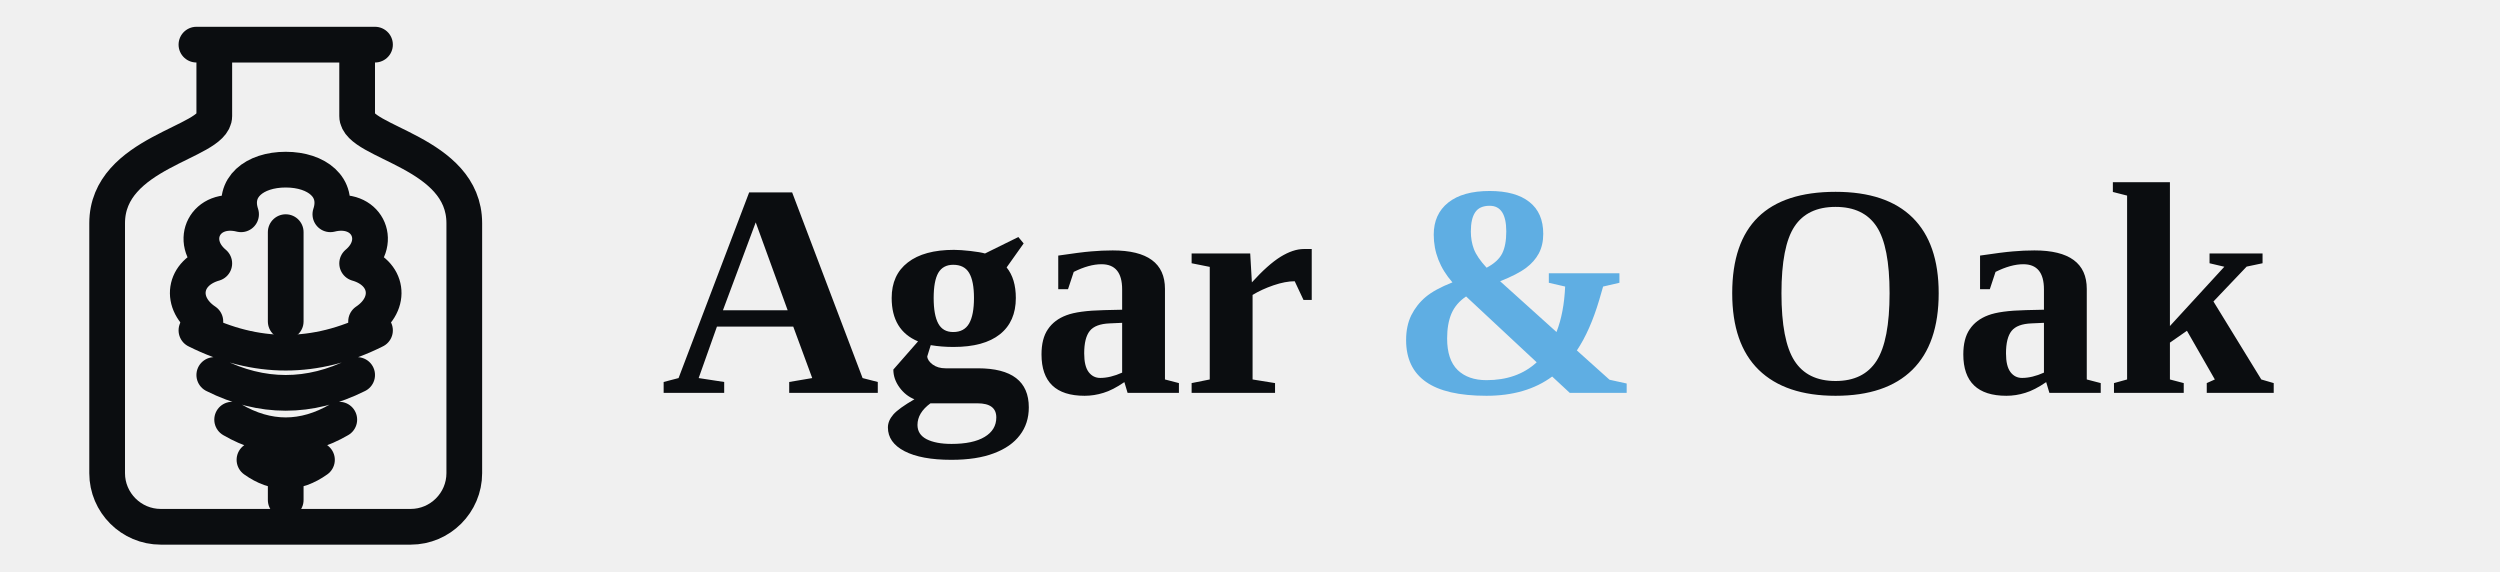
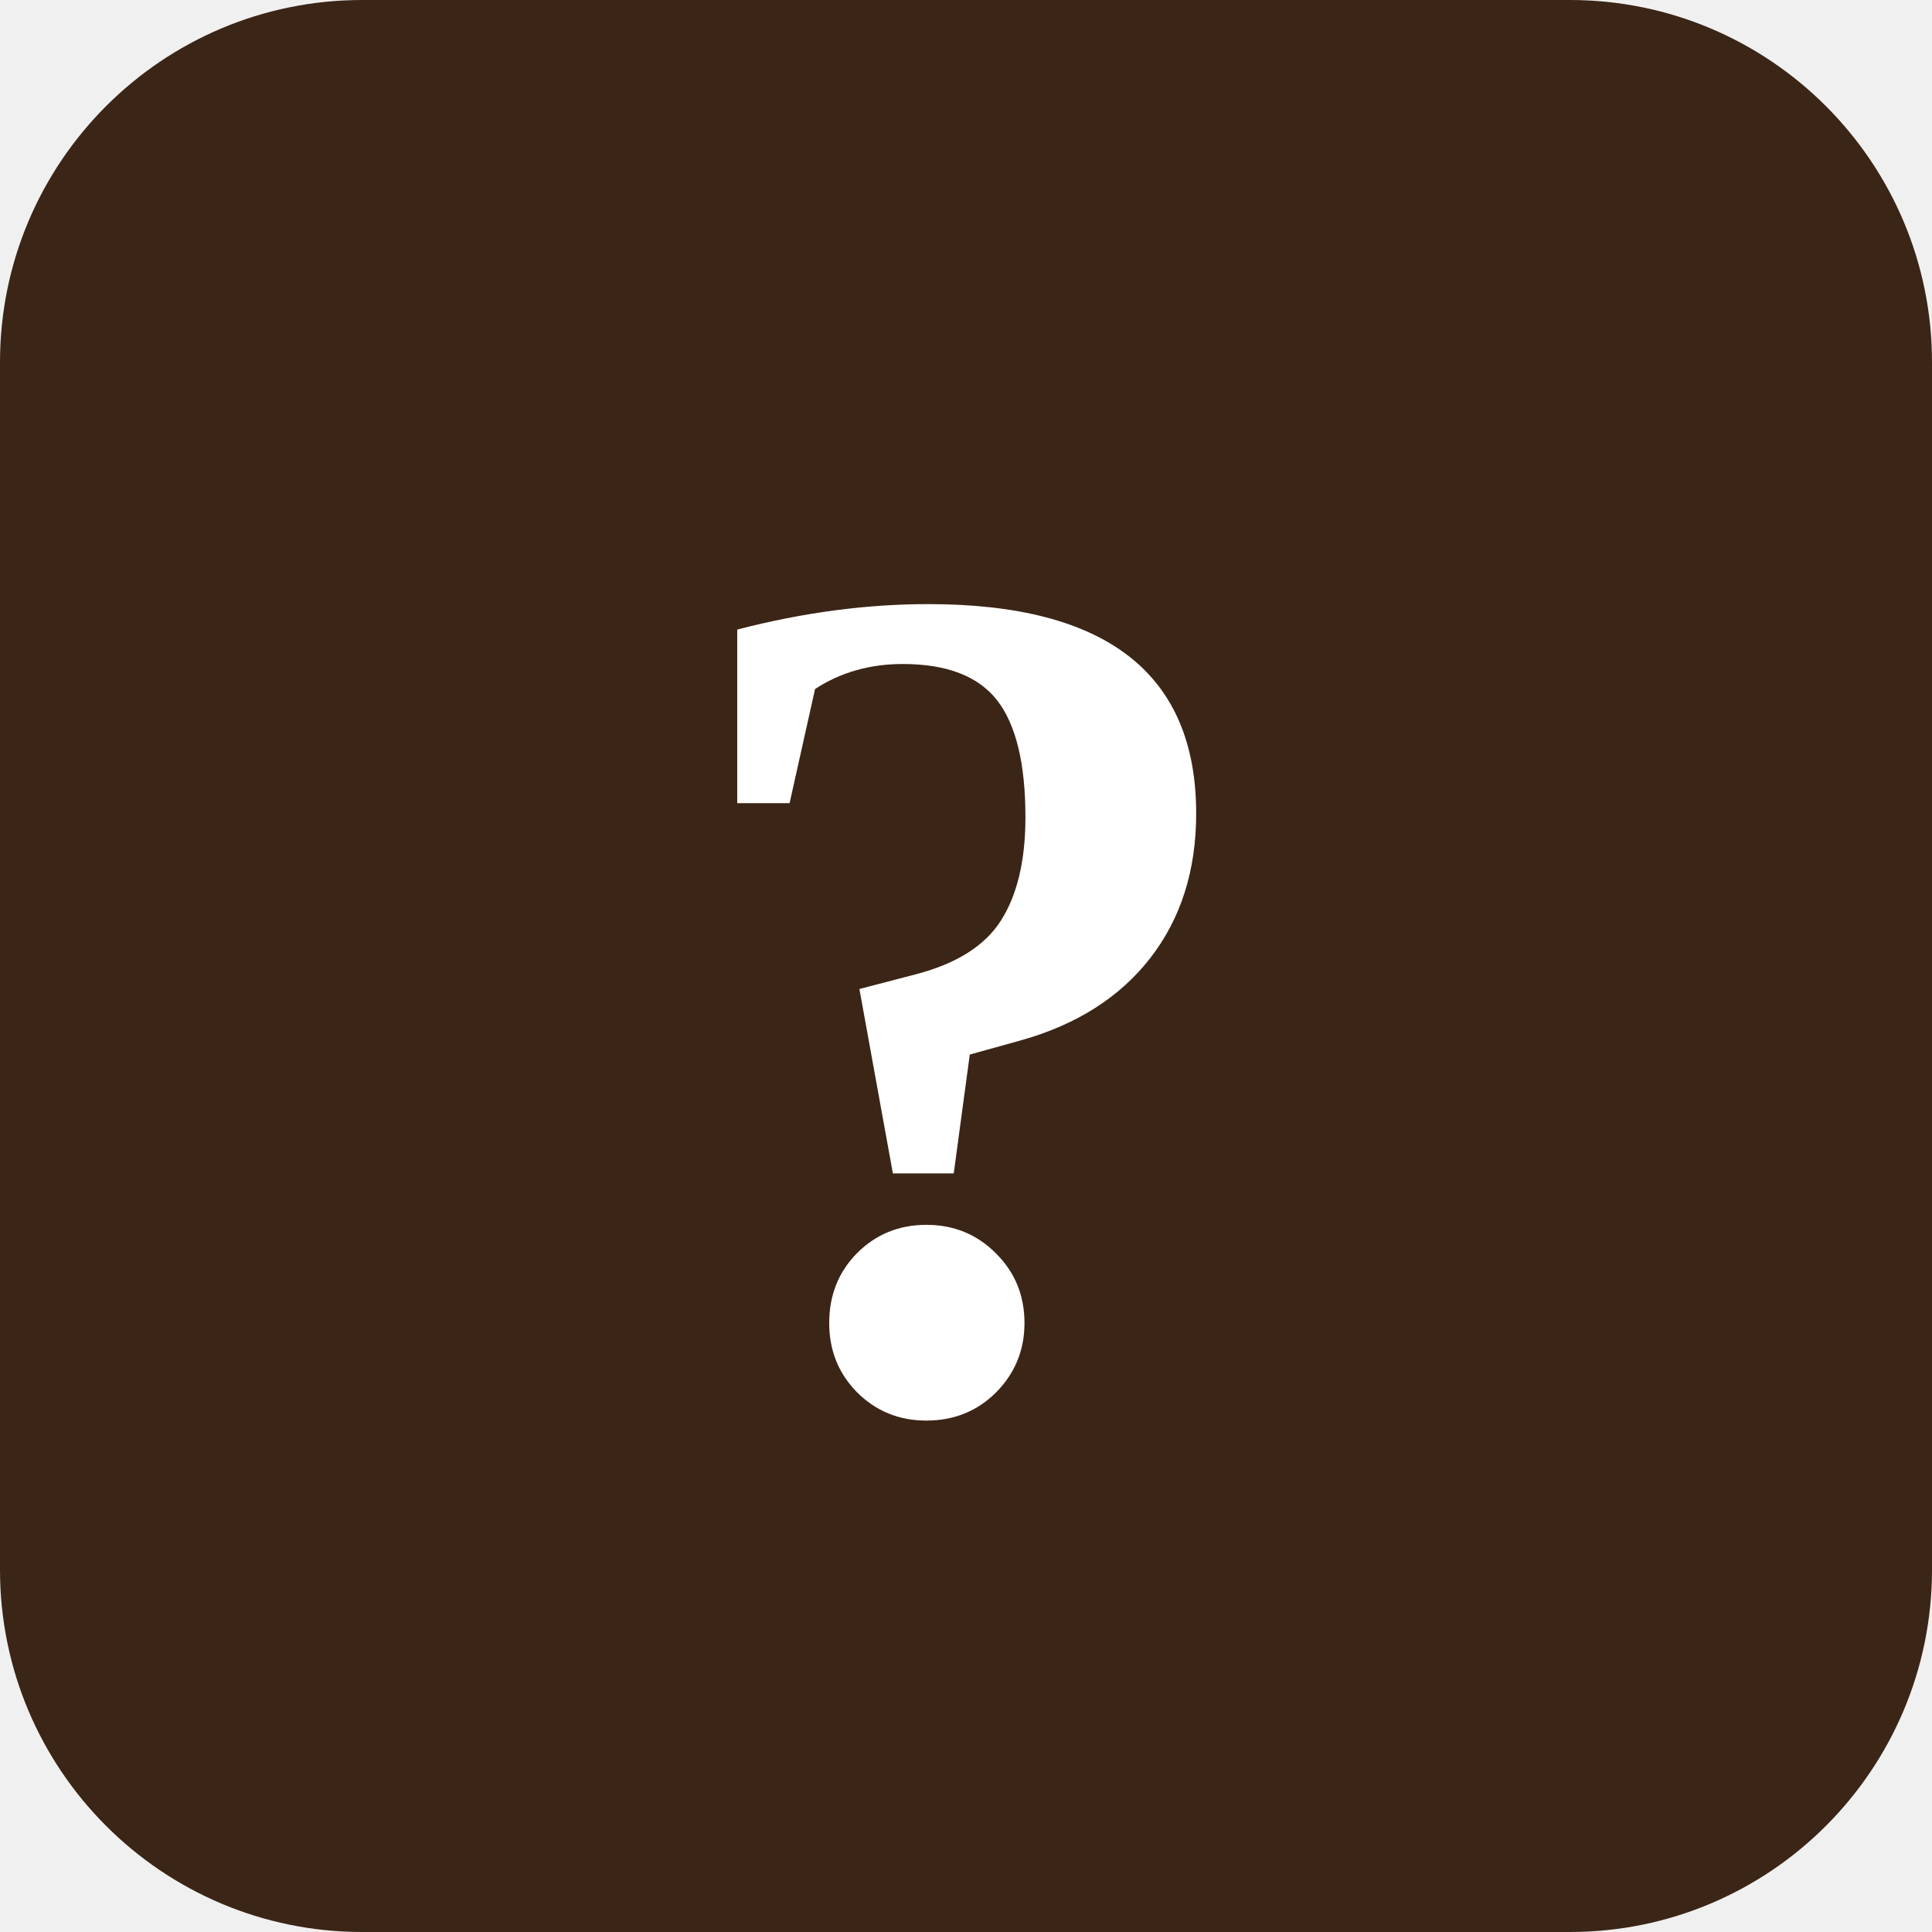
- <svg xmlns="http://www.w3.org/2000/svg" viewBox="0 0 280 64" role="img" aria-labelledby="t">
-   <g fill="none" stroke="#0B0D10" stroke-width="4" stroke-linecap="round" stroke-linejoin="round">
-     <path d="M22 5h20M24 5v8c0 3-12 4-12 12v28c0 3.3 2.7 6 6 6h28c3.3 0 6-2.7 6-6V25c0-8-12-9-12-12V5" />
-     <path d="M23 36c-3-2-2.5-5.5 1-6.5c-3-2.5-1-6.5 3-5.5c-1-3 1.5-5 5-5s6 2 5 5c4-1 6 3 3 5.5c3.5 1 4 4.5 1 6.5" />
-     <path d="M32 26v10" />
-     <path d="M22 37q10 5 20 0M24 42q8 4 16 0M26 47q6 3.5 12 0M28.5 51.5q3.5 2.5 7 0M32 53v3" />
-   </g>
-   <text x="74" y="44" font-family="Fraunces, Georgia, 'Times New Roman', serif" font-size="34" font-weight="600" fill="#0B0D10">Agar <tspan fill="#5FAEE3">&amp;</tspan> Oak</text>
+ <svg xmlns="http://www.w3.org/2000/svg" viewBox="0 0 64 64" role="img" aria-labelledby="t">
+   <rect width="64" height="64" rx="12" fill="#3B2516" />
+   <text x="32" y="33" text-anchor="middle" dominant-baseline="central" font-family="Georgia, 'Times New Roman', serif" font-size="40" font-weight="700" fill="#FFFFFF">?</text>
</svg>
